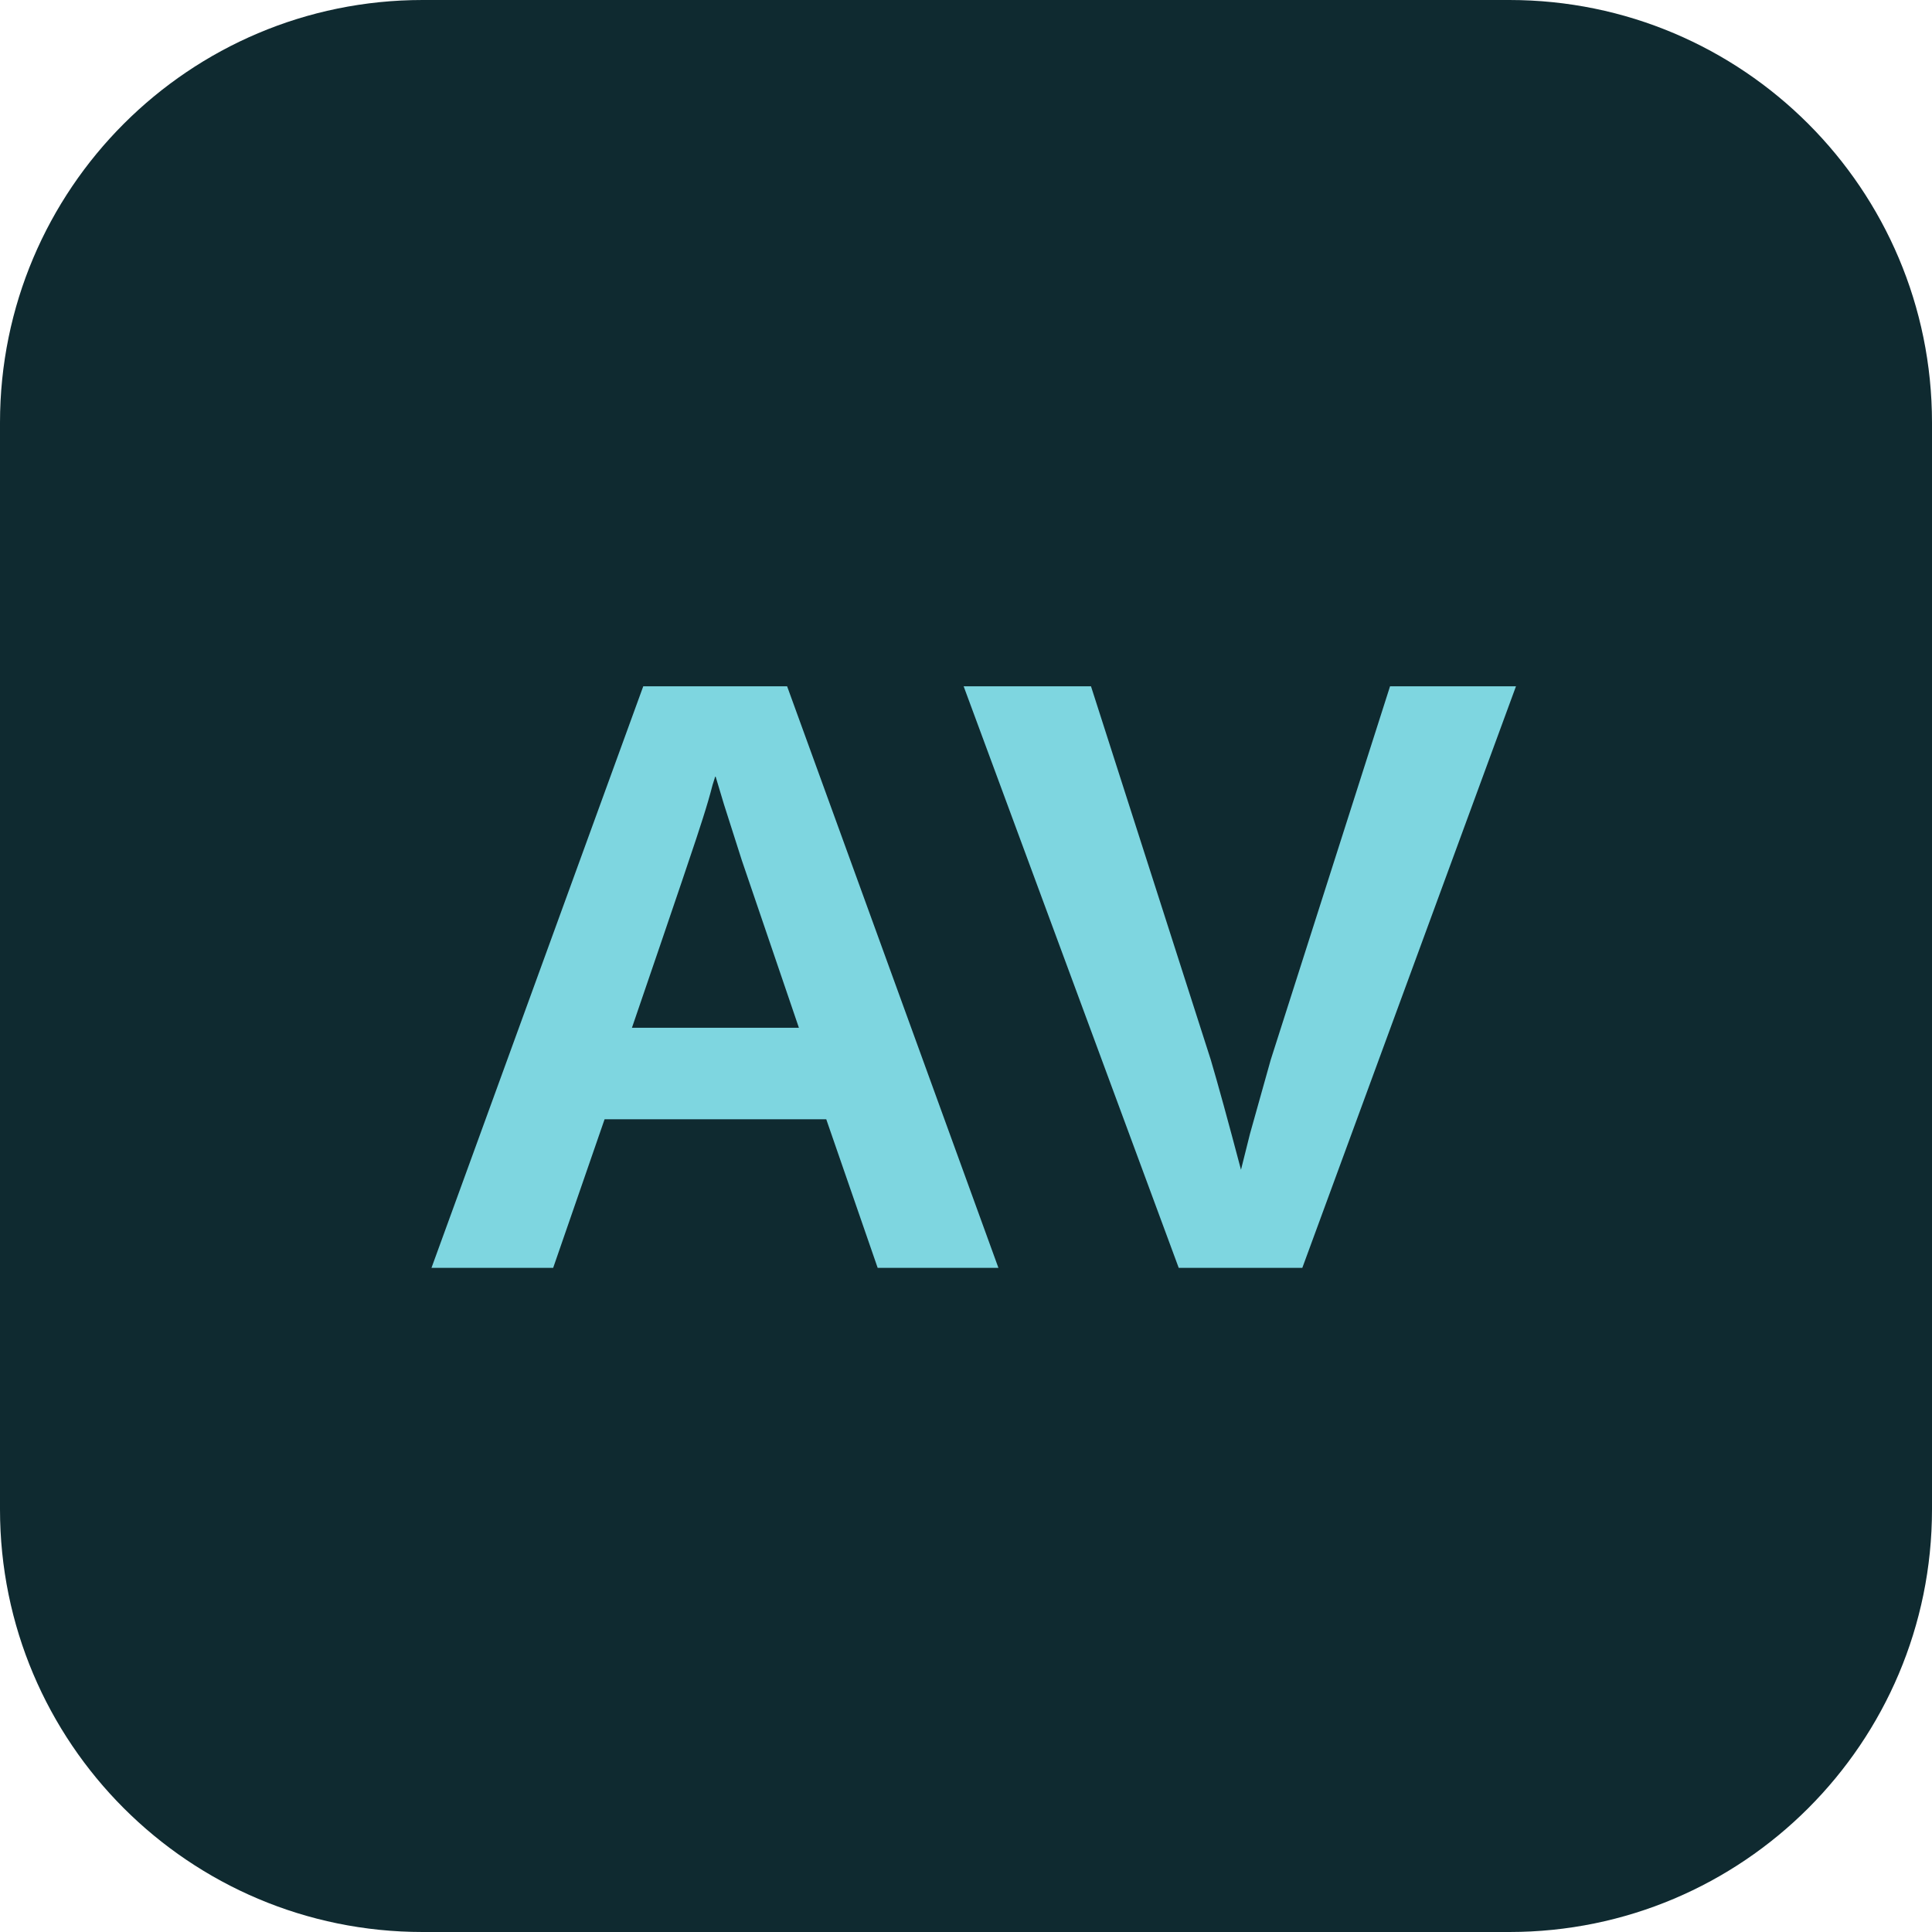
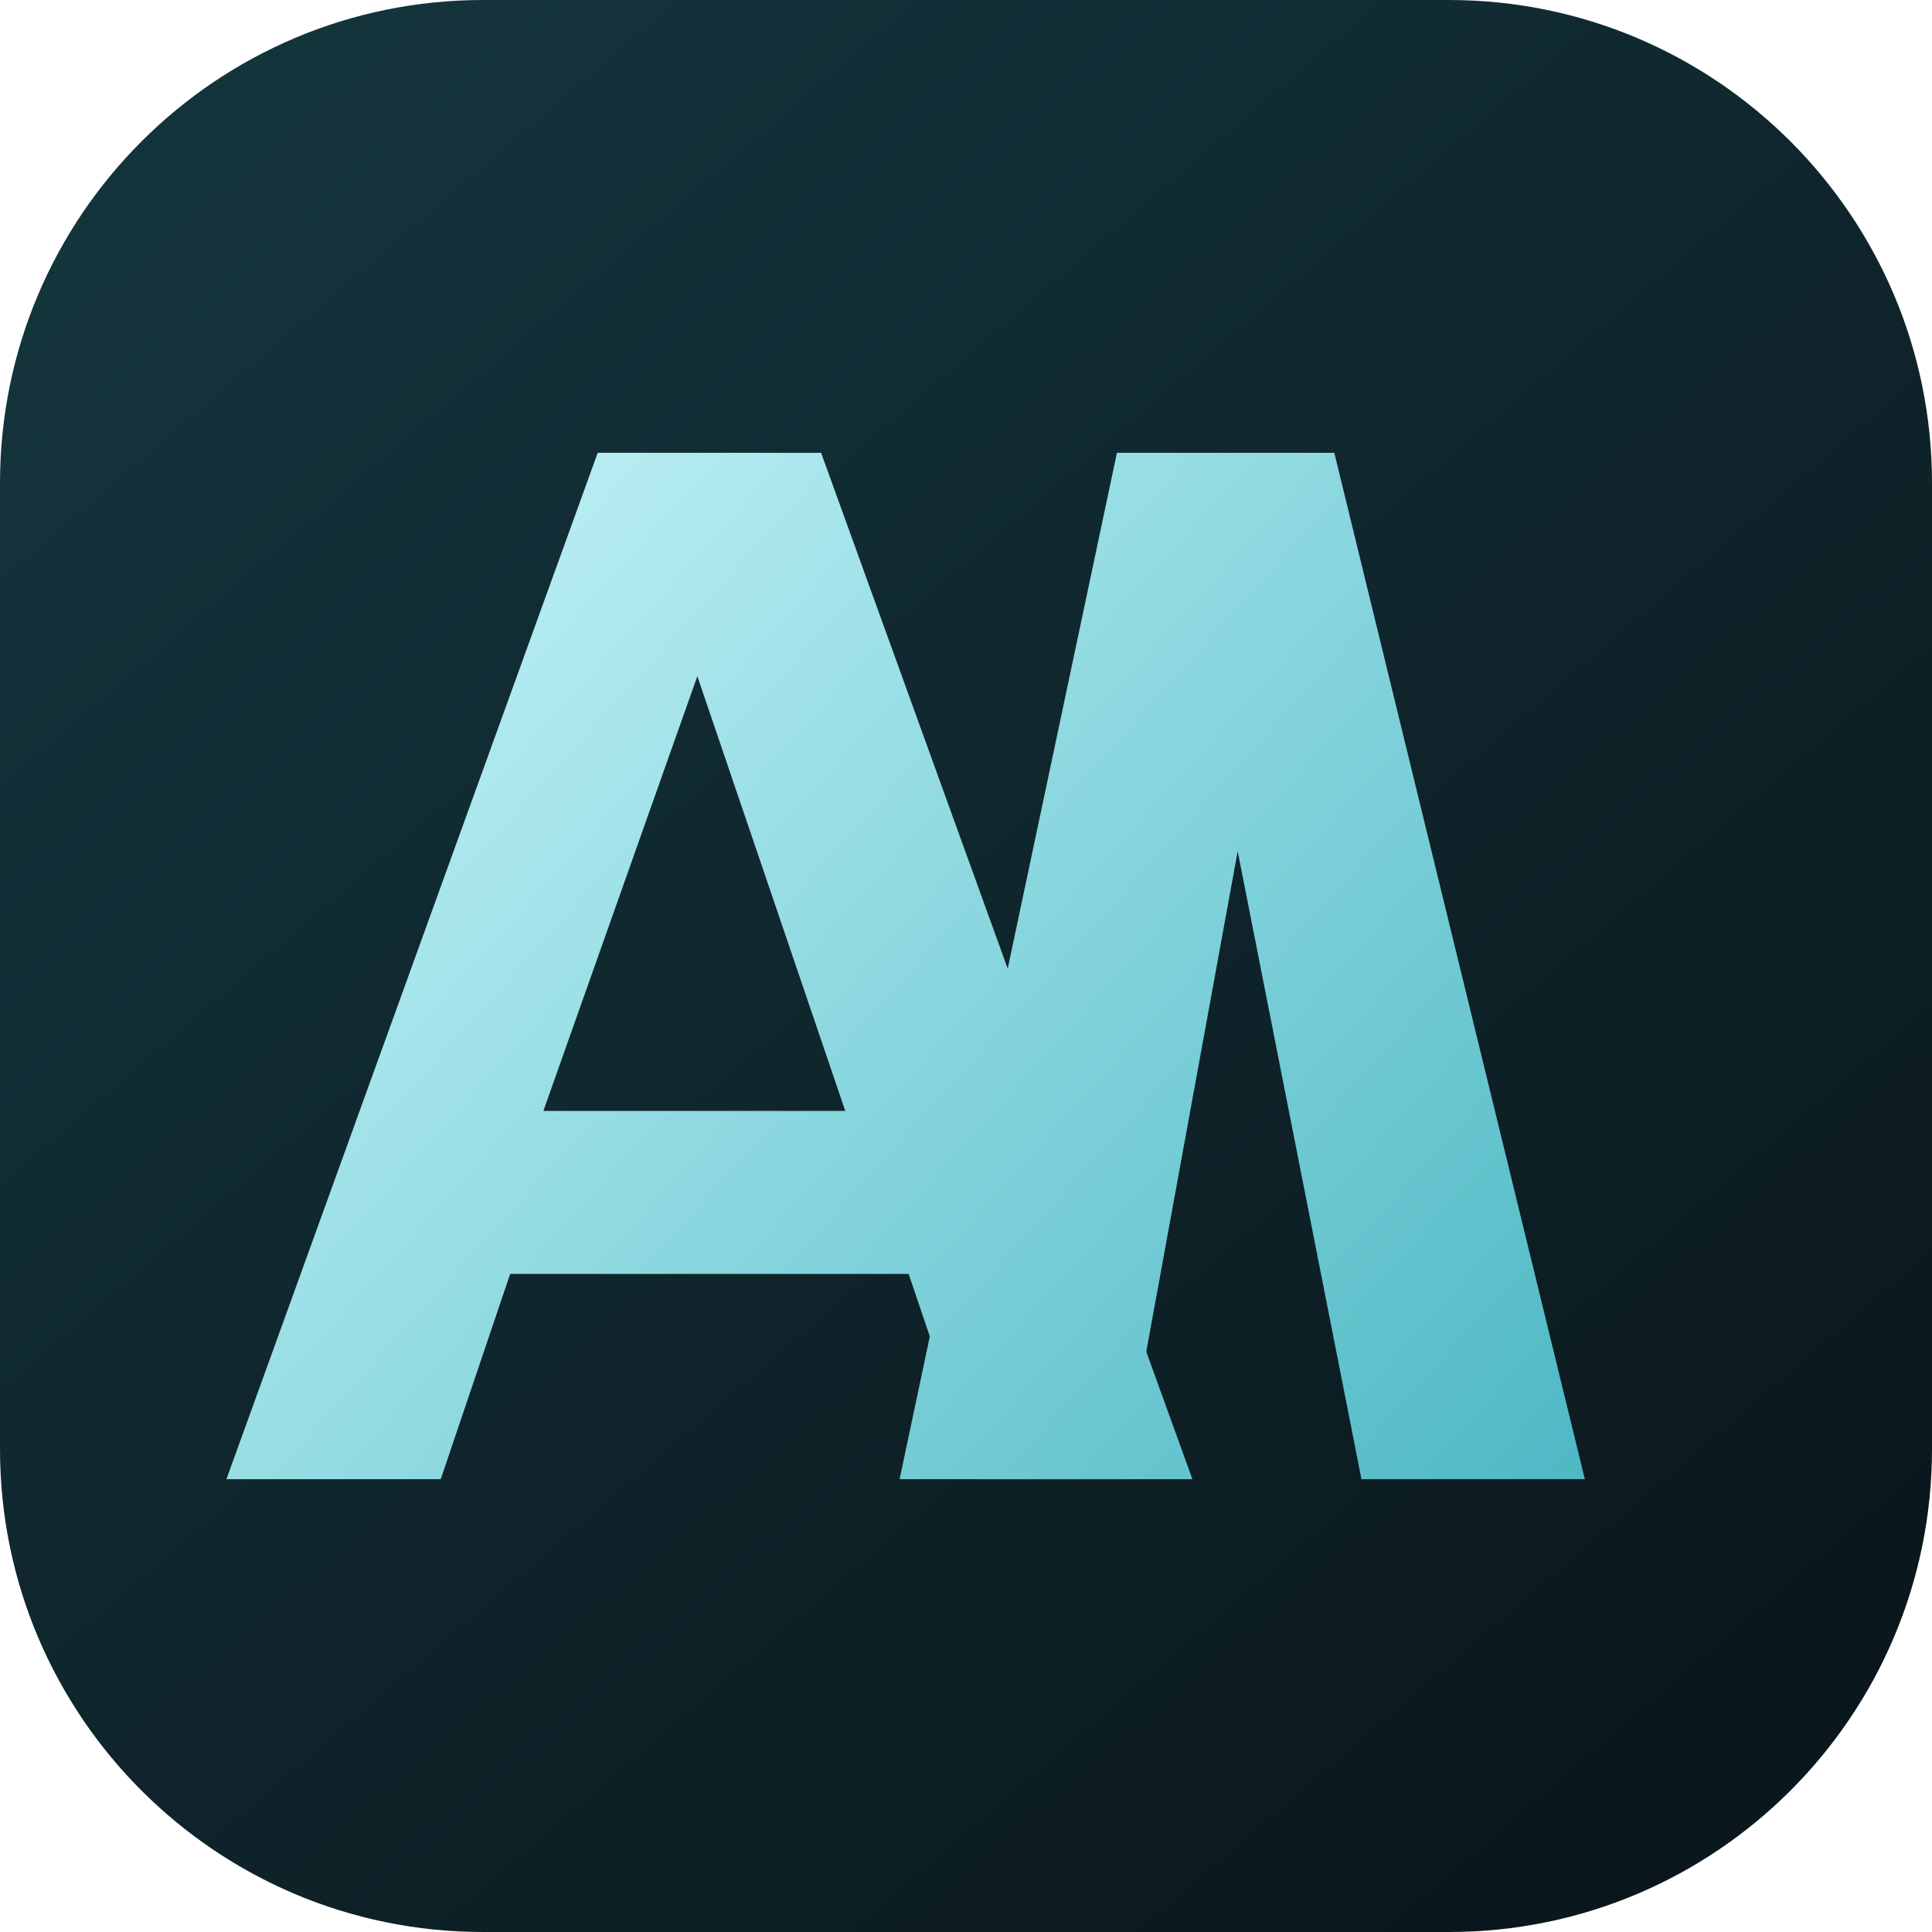
- <svg xmlns="http://www.w3.org/2000/svg" viewBox="0 0 64 64" role="img" aria-label="AV">
-   <rect width="64" height="64" rx="14" fill="#0f2a30" />
-   <text x="32" y="42" text-anchor="middle" font-family="Syne, Arial, sans-serif" font-size="28" font-weight="800" fill="#7ed6e0">AV</text>
+ <svg xmlns="http://www.w3.org/2000/svg" viewBox="0 0 64 64" role="img" aria-label="Adolfo Venega">
+   <defs>
+     <linearGradient id="bg" x1="8" y1="4" x2="56" y2="60" gradientUnits="userSpaceOnUse">
+       <stop stop-color="#14343c" />
+       <stop offset="1" stop-color="#0a171c" />
+     </linearGradient>
+     <linearGradient id="fg" x1="12" y1="14" x2="52" y2="50" gradientUnits="userSpaceOnUse">
+       <stop stop-color="#c5f4f8" />
+       <stop offset="1" stop-color="#4db8c4" />
+     </linearGradient>
+   </defs>
+   <rect width="64" height="64" rx="16" fill="url(#bg)" />
+   <path fill="url(#fg)" d="M7.5 49 19.8 15h7.4L39.5 49h-7.1l-2.3-6.8H16.9L14.6 49zm10.5-12.2h10l-4.9-14.4z" />
+   <path fill="url(#fg)" d="M37 15h7.2L52.5 49h-7.4L41 28.2 37.2 49H29.8z" />
</svg>
